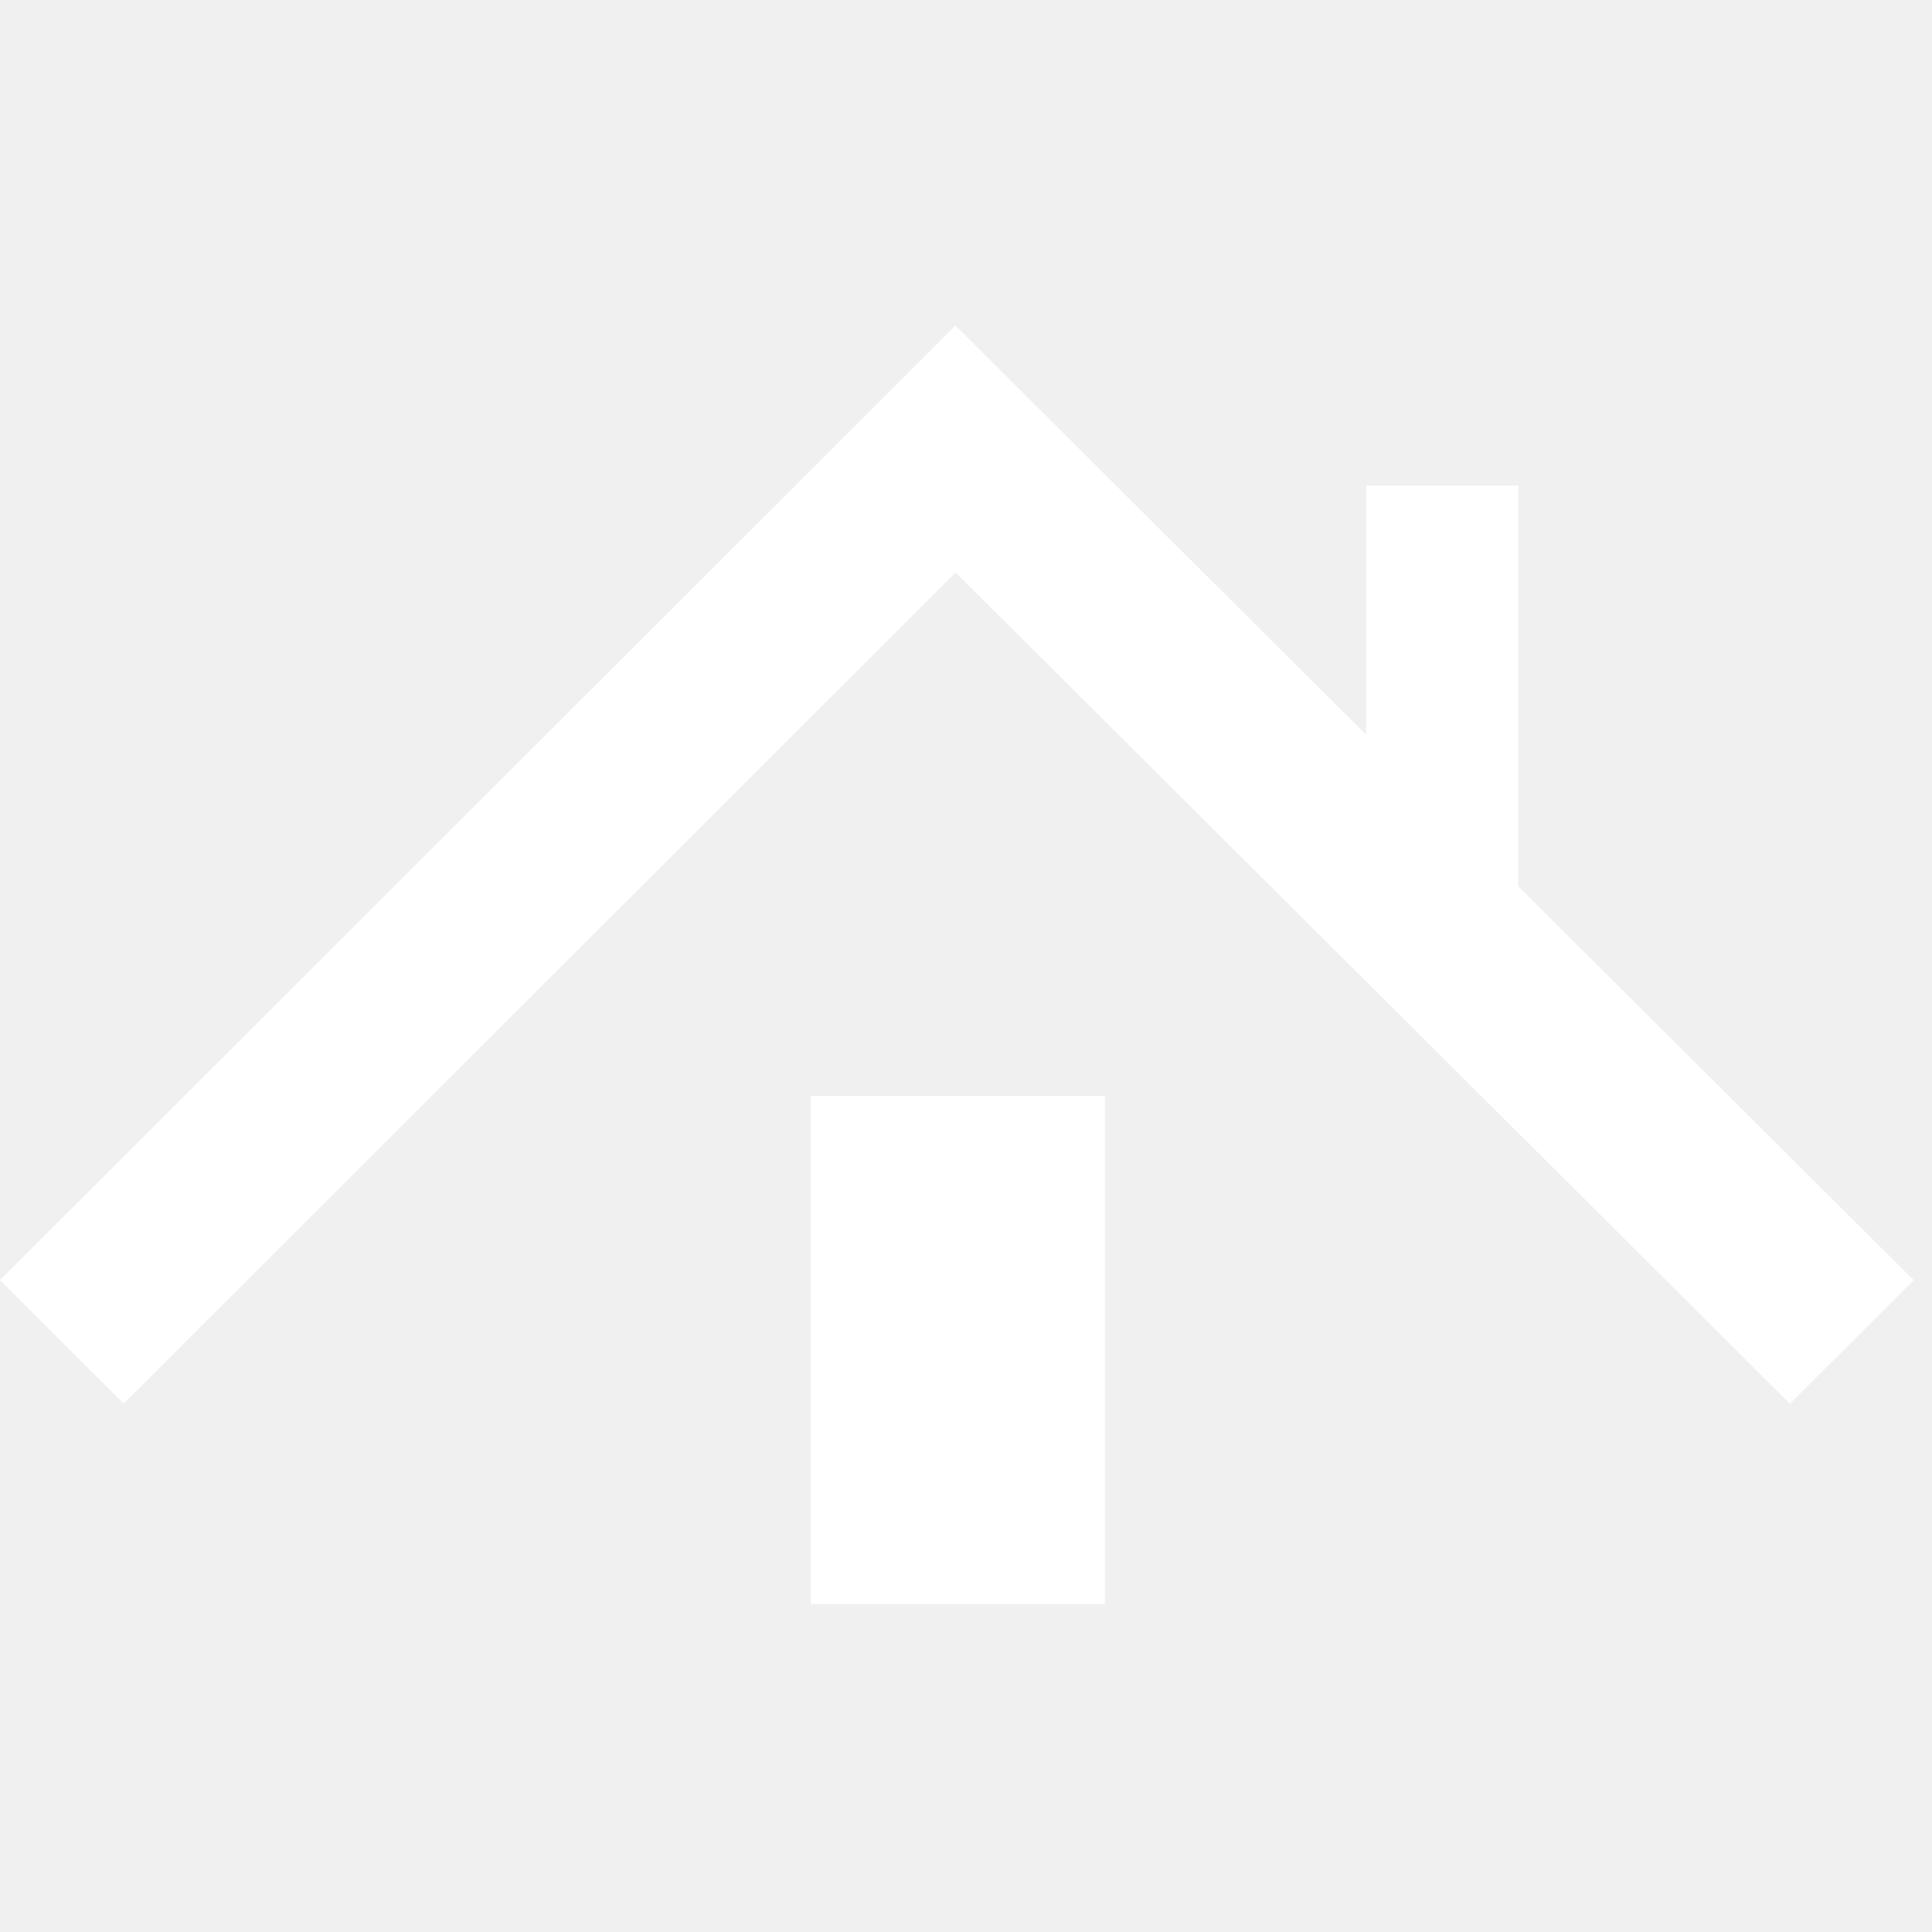
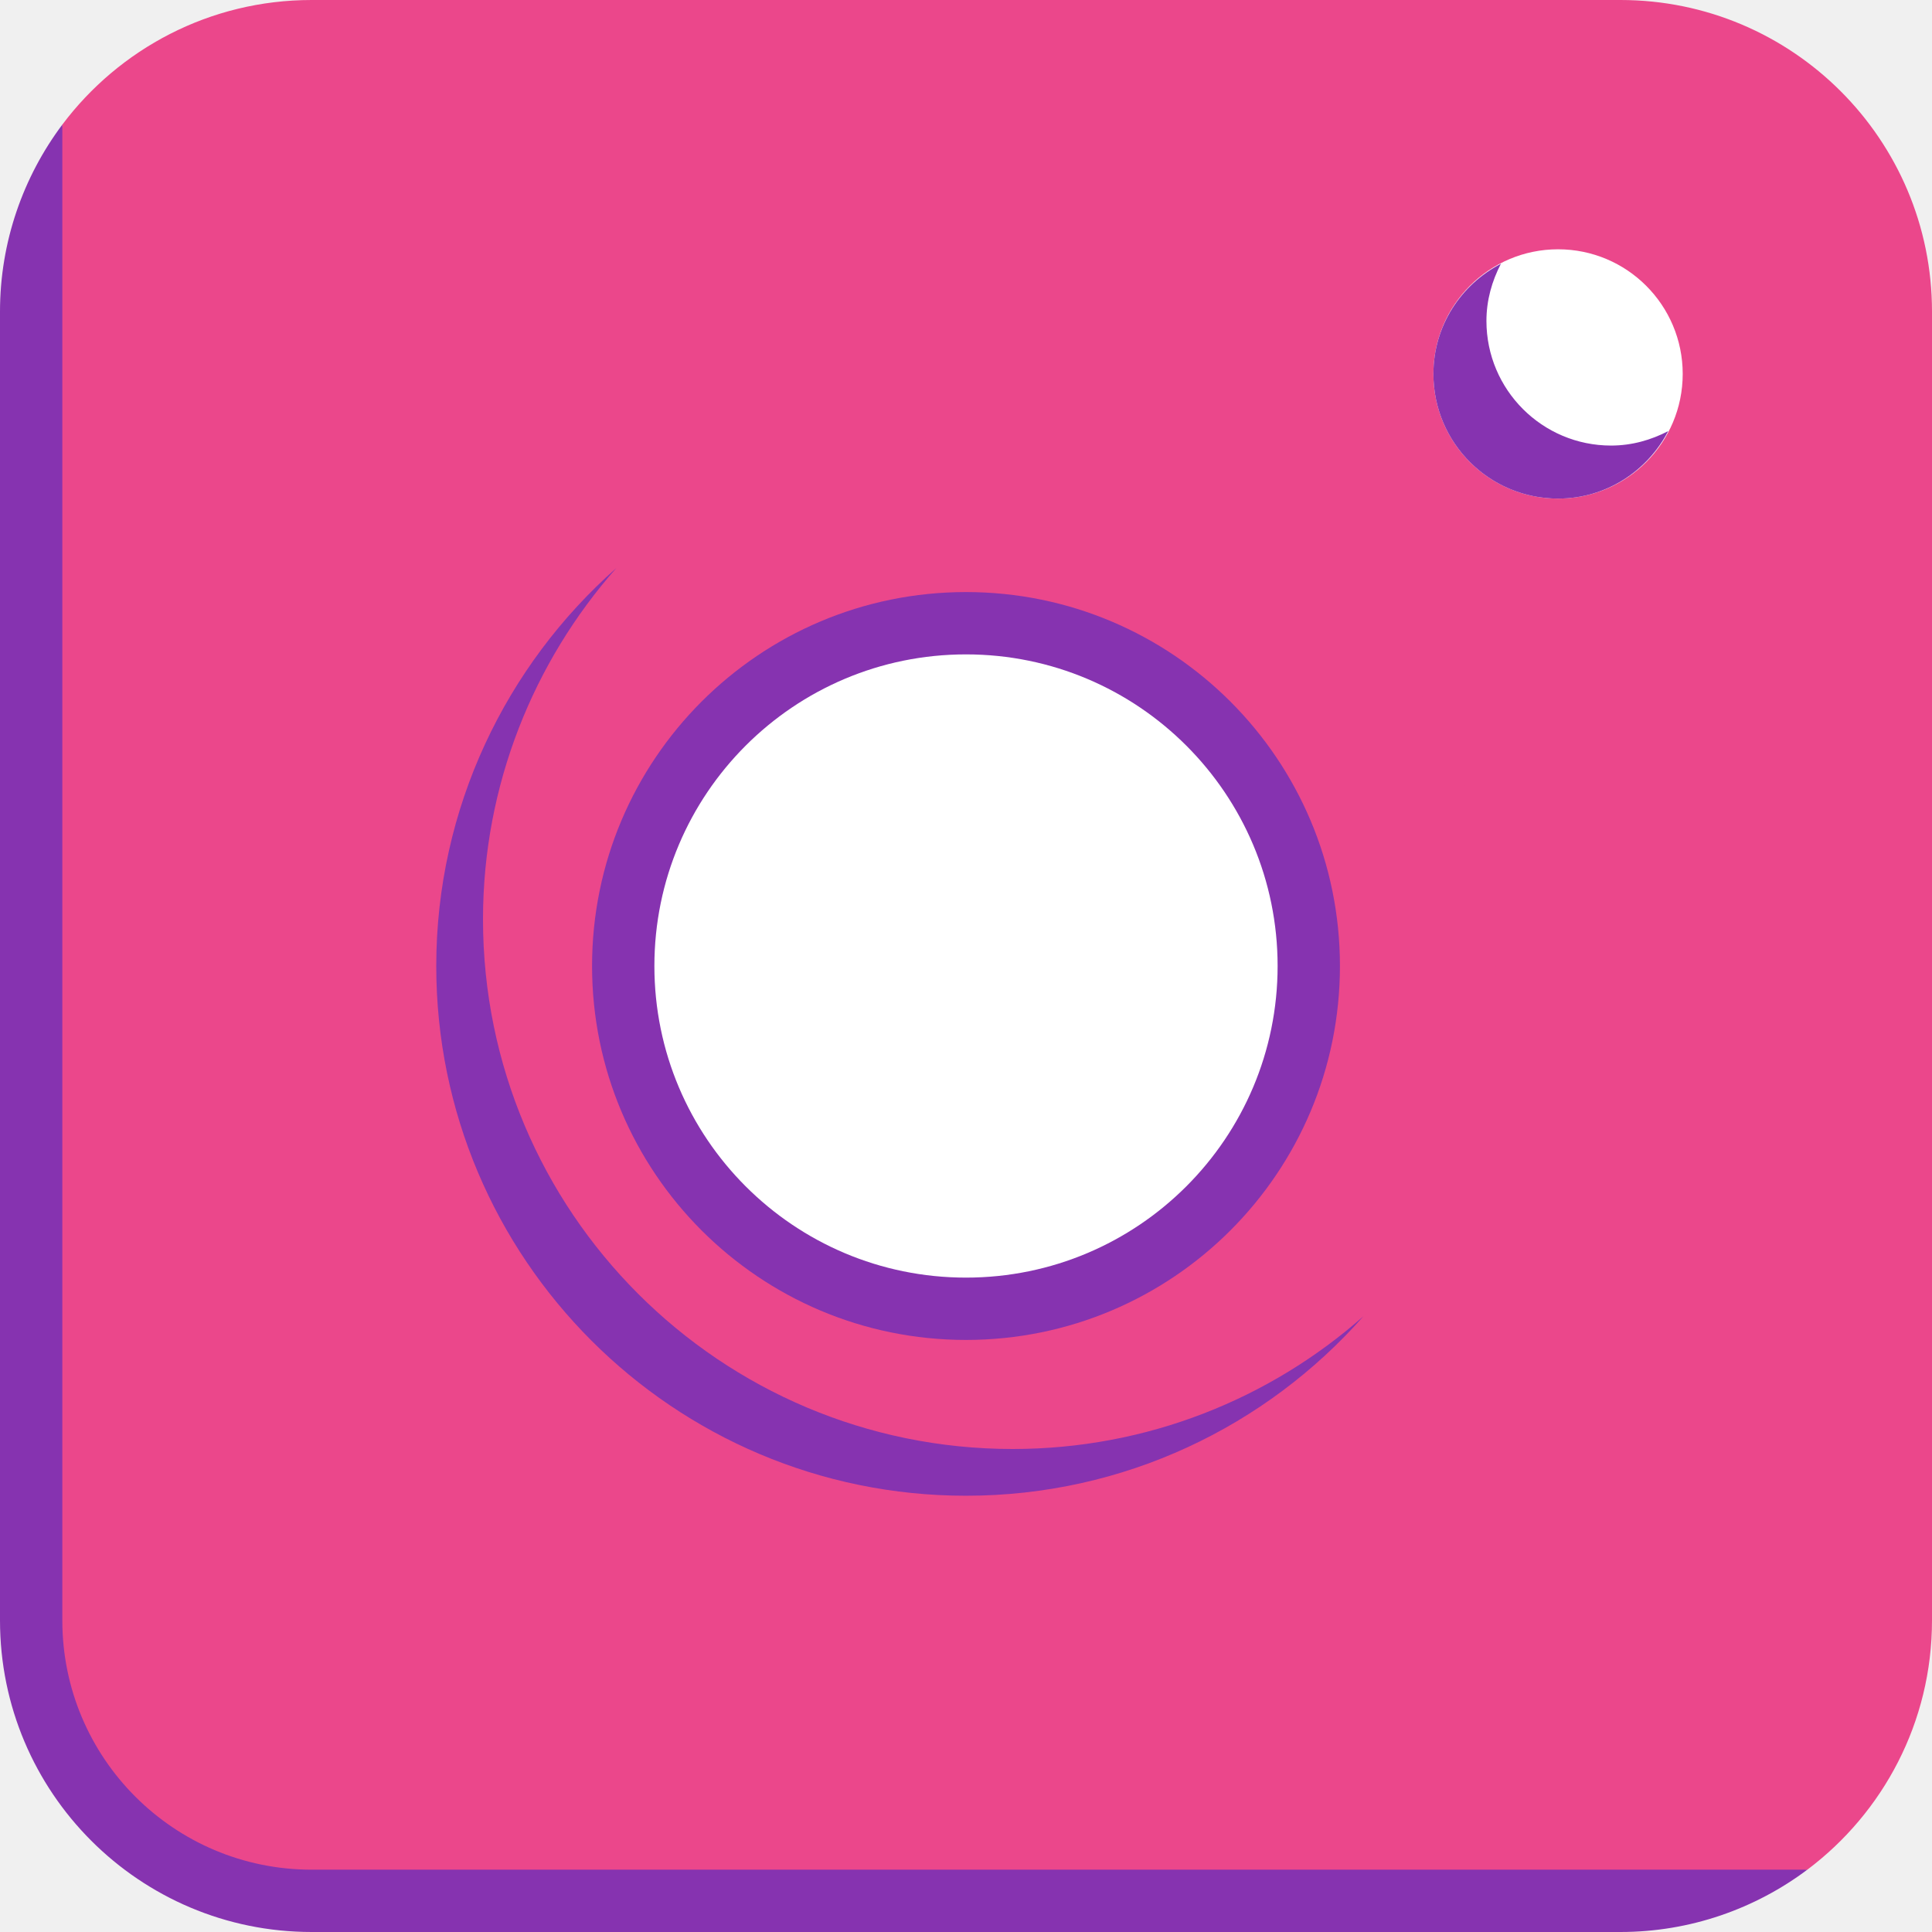
- <svg xmlns="http://www.w3.org/2000/svg" width="59" height="59" viewBox="0 0 89 59" fill="none">
-   <path fill-rule="evenodd" clip-rule="evenodd" d="M0 43.97L44.013 0L44.018 0.005L44.018 0.004L62.938 18.852V7.372H69.938V25.826L88.155 43.974L82.459 49.665L44.022 11.372L5.696 49.66L0 43.97ZM37.348 35.486H50.895V58.896H37.348V35.486Z" fill="white" />
+ <svg xmlns="http://www.w3.org/2000/svg" id="Capa_1" enable-background="new 0 0 512 512" height="512" viewBox="0 0 512 512" width="512">
+   <g>
+     <path d="m429.419 0h-346.838c-27.013 0-50.998 12.969-66.065 33.022l-10.797 49.559v338.255c0 45.608 36.973 82.581 82.581 82.581h341.12l49.545-7.932c20.057-15.067 33.035-39.048 33.035-66.066v-346.838c0-45.608-36.973-82.581-82.581-82.581z" fill="#EB478B" />
+     <path d="m396.387 256c0 35.59-13.244 68.088-35.072 92.832-25.725 29.161-63.372 43.598-105.315 43.598-77.534 0-137.076-58.896-137.076-136.43 0-42.017 15.147-79.722 44.397-105.45 24.725-21.748 57.162-34.937 92.678-34.937 77.535 0 140.388 62.853 140.388 140.387z" fill="#EB478B" />
+     <circle cx="256" cy="256" fill="#8633B0" r="99.097" />
+     <circle cx="412.903" cy="99.097" fill="#fff" r="33.032" />
+     <path d="m82.581 495.484c-36.486 0-66.065-29.578-66.065-66.065v-396.397c-10.325 13.786-16.516 31.009-16.516 49.559v346.839c0 45.607 36.973 82.58 82.581 82.58h346.839c18.55 0 35.759-6.191 49.545-16.516z" fill="#8633B0" />
+     <circle cx="256" cy="256" fill="#fff" r="82.581" />
+     <path d="m268.387 384c-77.534 0-140.387-62.853-140.387-140.387 0-35.612 13.469-68.313 35.322-93.063-29.135 25.724-47.709 63.529-47.709 105.45 0 77.534 62.853 140.387 140.387 140.387 41.921 0 79.591-18.421 105.315-47.555-24.75 21.852-57.316 35.168-92.928 35.168z" fill="#8633B0" />
+     <path d="m426.953 118.079c-18.243 0-33.032-14.789-33.032-33.032 0-5.49 1.468-10.589 3.838-15.145-10.582 5.505-17.888 16.442-17.888 29.195 0 18.243 14.789 33.032 33.032 33.032 12.753 0 23.69-7.305 29.195-17.887-4.556 2.37-9.654 3.837-15.145 3.837z" fill="#8633B0" />
+   </g>
</svg>
